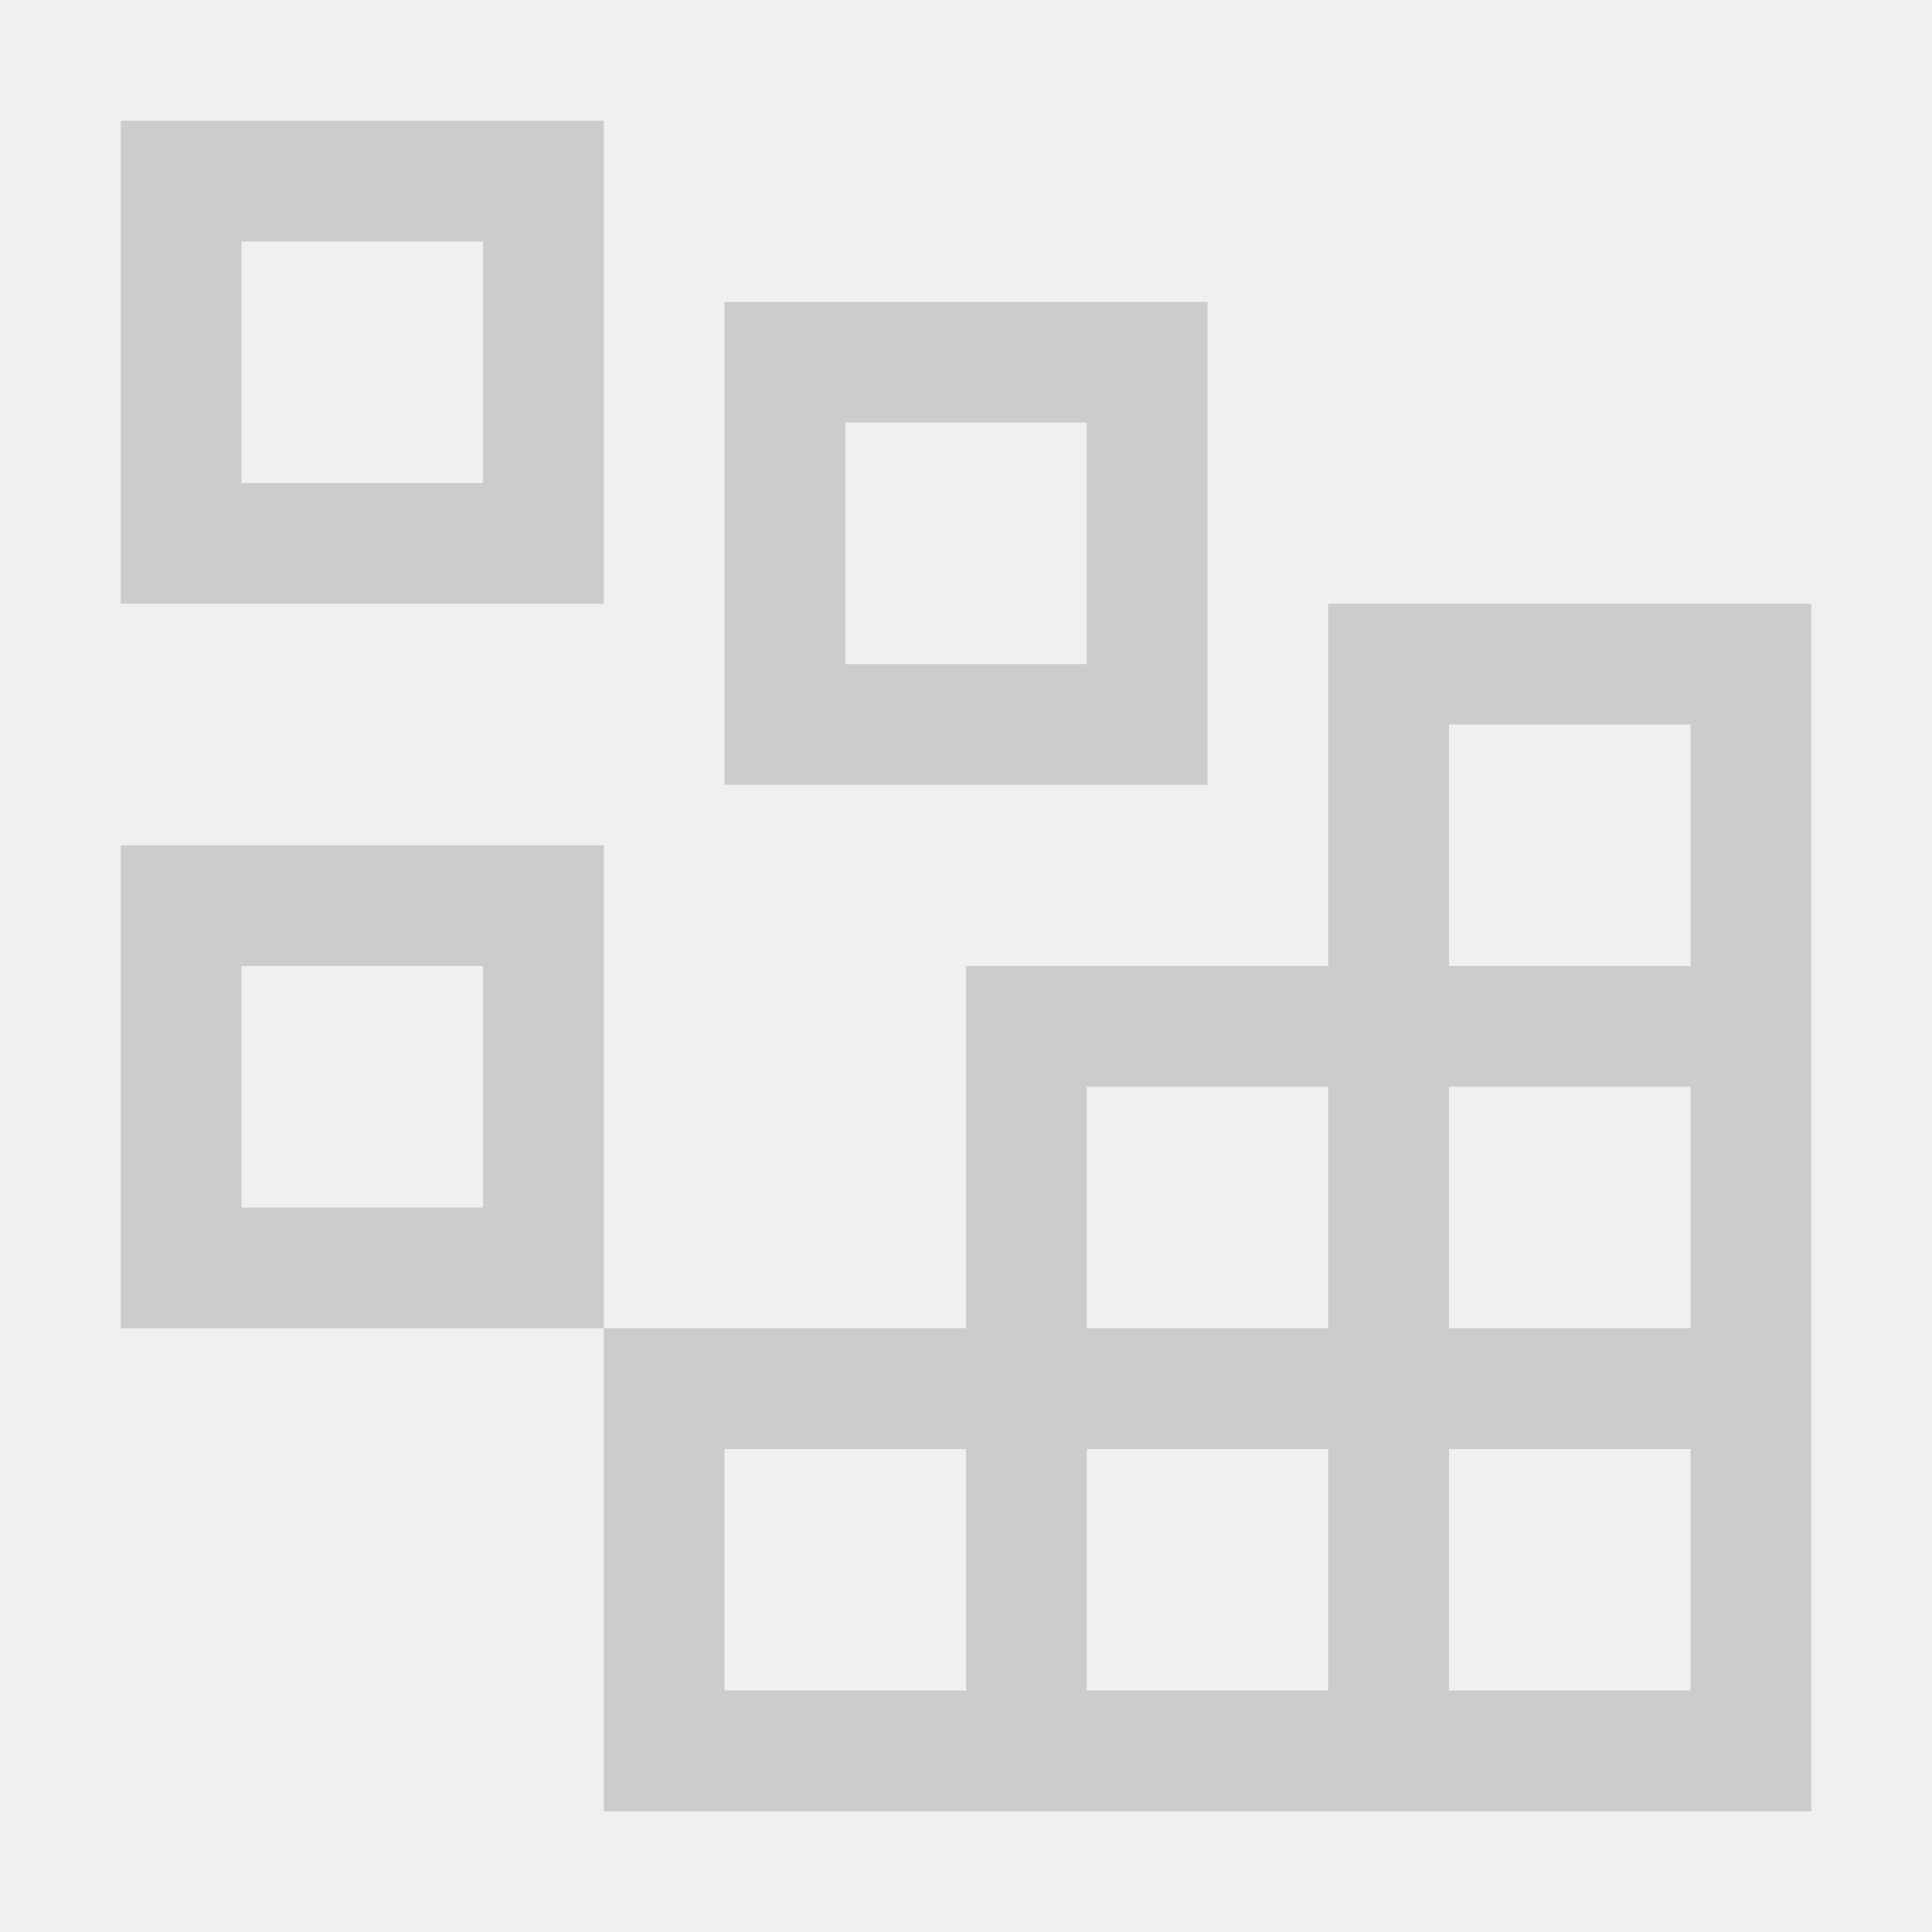
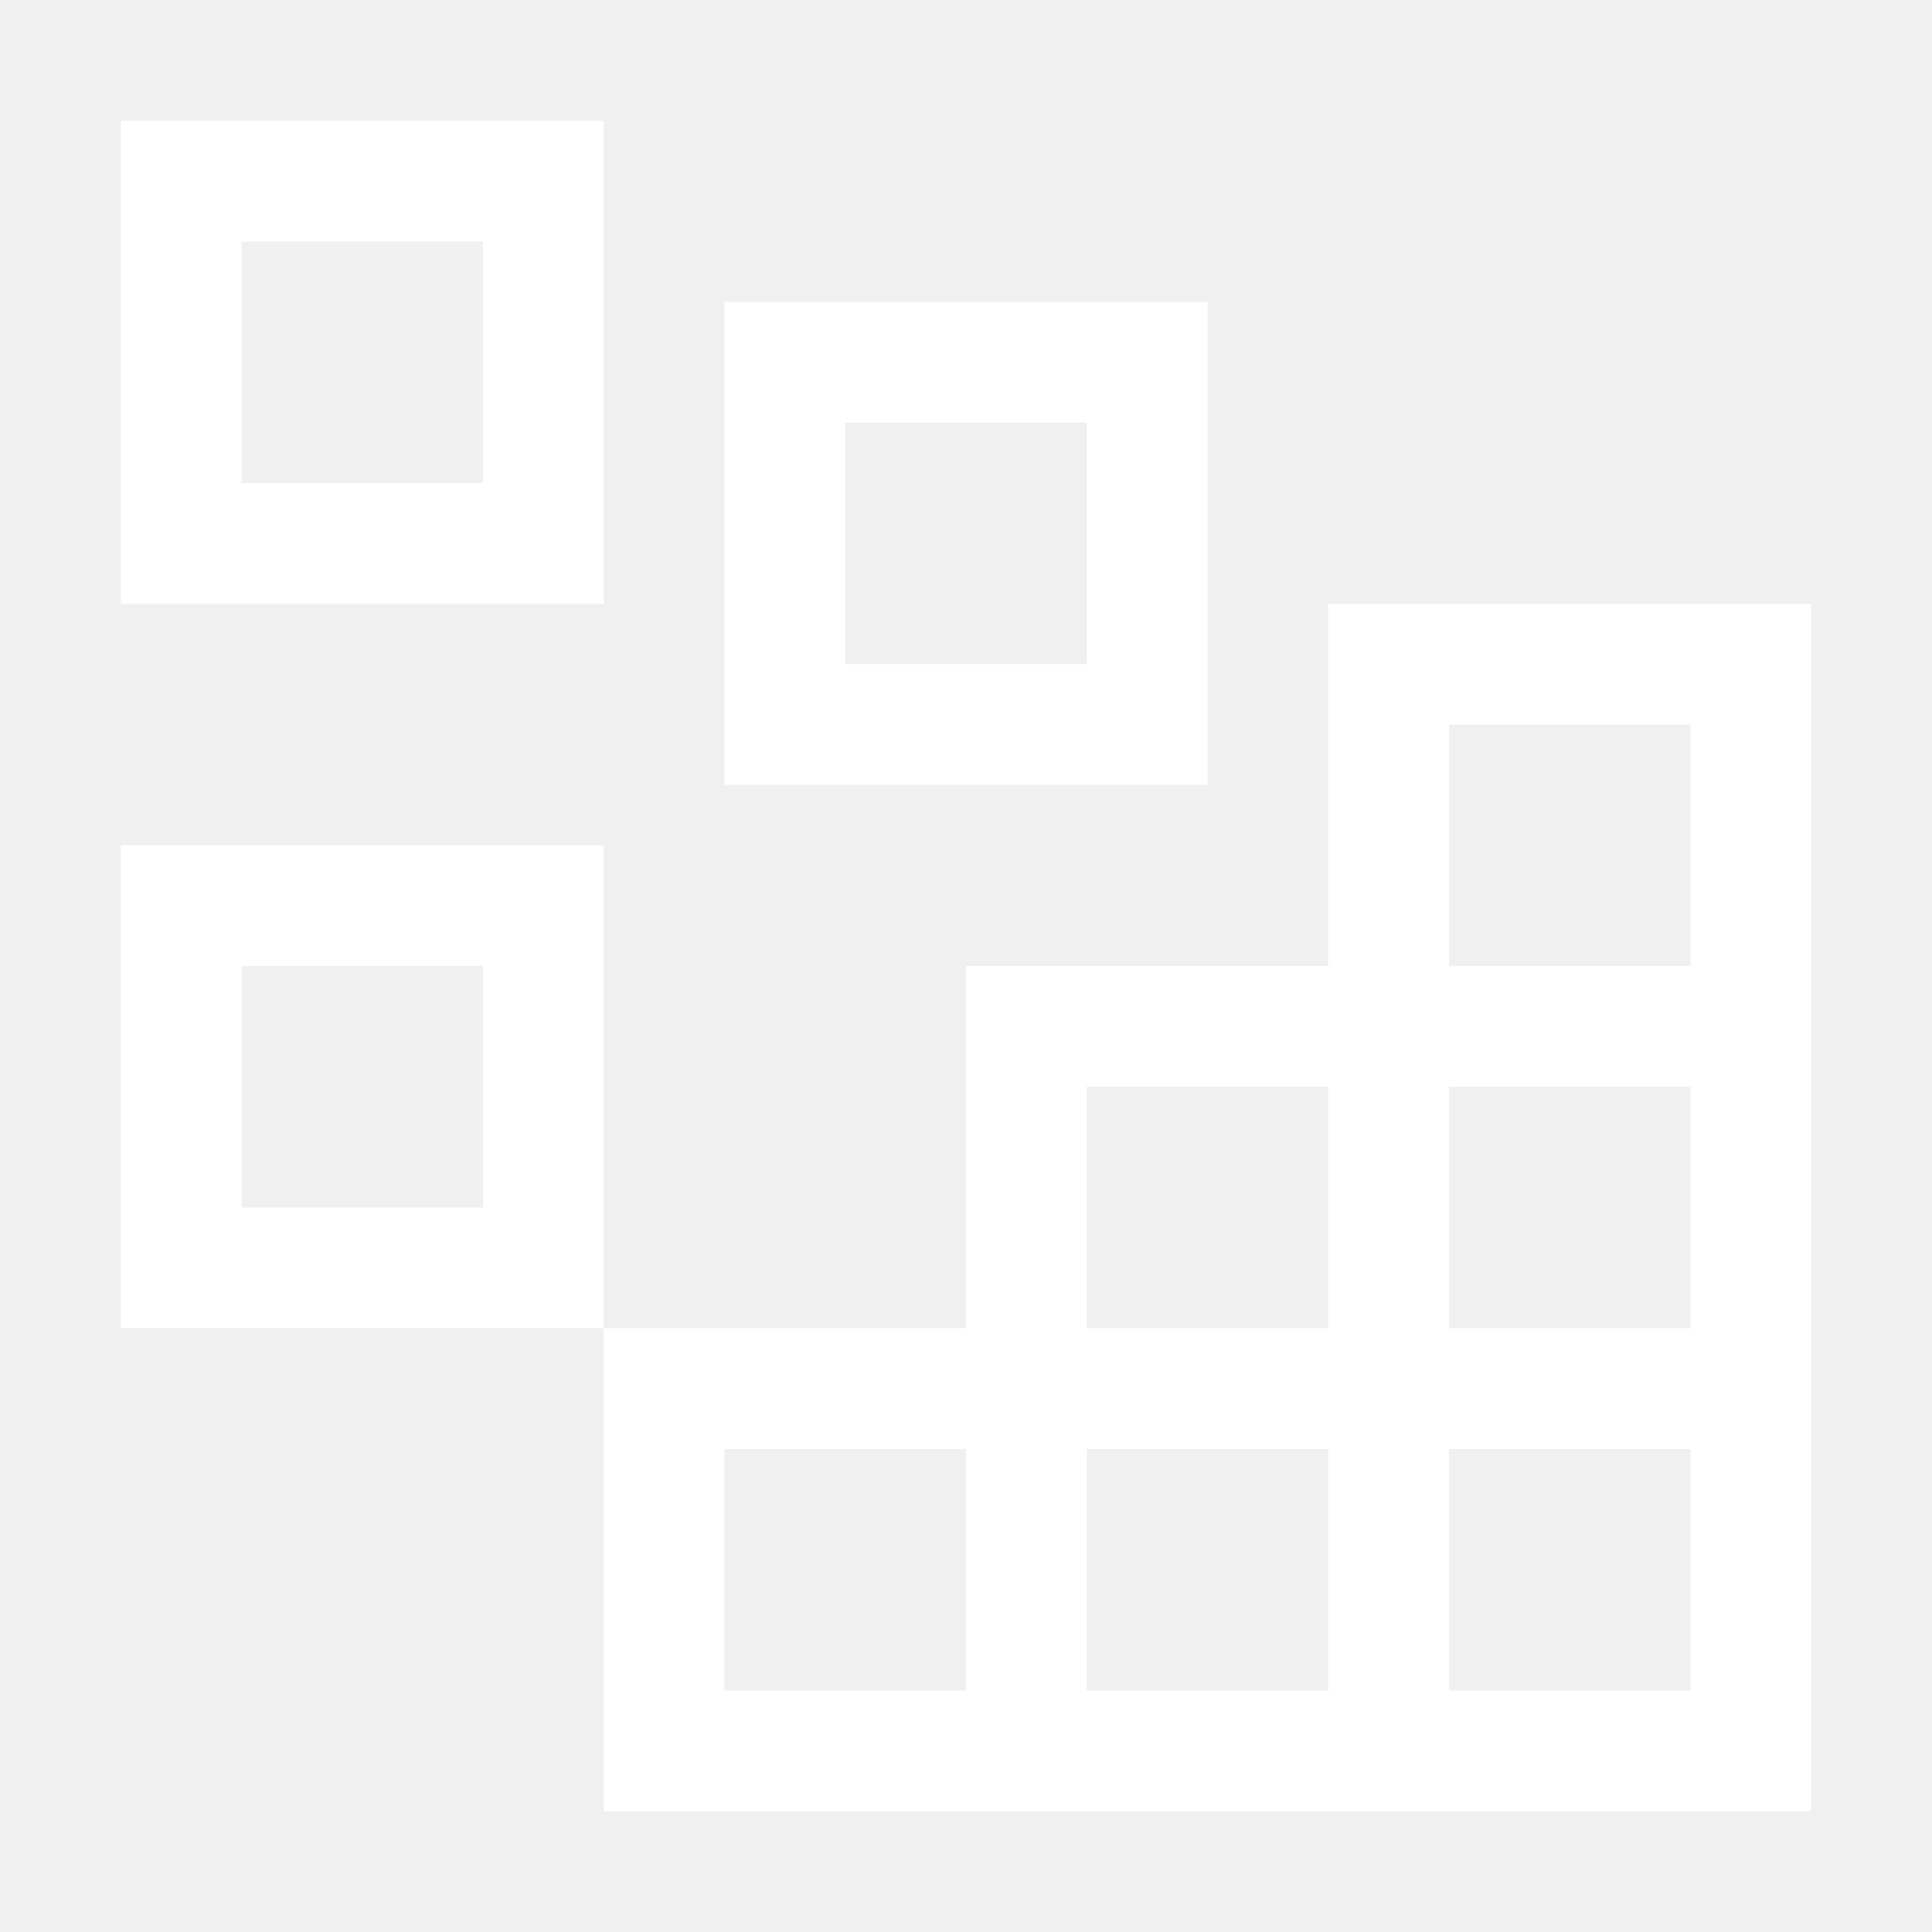
- <svg xmlns="http://www.w3.org/2000/svg" focusable="false" preserveAspectRatio="xMidYMid meet" width="32" height="32" viewBox="0 0 32 32" aria-hidden="true" style="will-change: transform;fill:#CCC;">
+ <svg xmlns="http://www.w3.org/2000/svg" focusable="false" preserveAspectRatio="xMidYMid meet" width="32" height="32" viewBox="0 0 32 32" aria-hidden="true" style="will-change: transform;fill:#FFF;">
  <path d="M8 4v4H4V4h4m2-2H2v8h8V2zm8 5v4h-4V7h4m2-2h-8v8h8V5zM8 16v4H4v-4h4m2-2H2v8h8v-8z" />
  <path d="M22 10v6h-6v6h-6v8h20V10zm-4 8h4v4h-4zm-2 10h-4v-4h4zm6 0h-4v-4h4zm6 0h-4v-4h4zm0-6h-4v-4h4zm-4-6v-4h4v4z" />
</svg>
